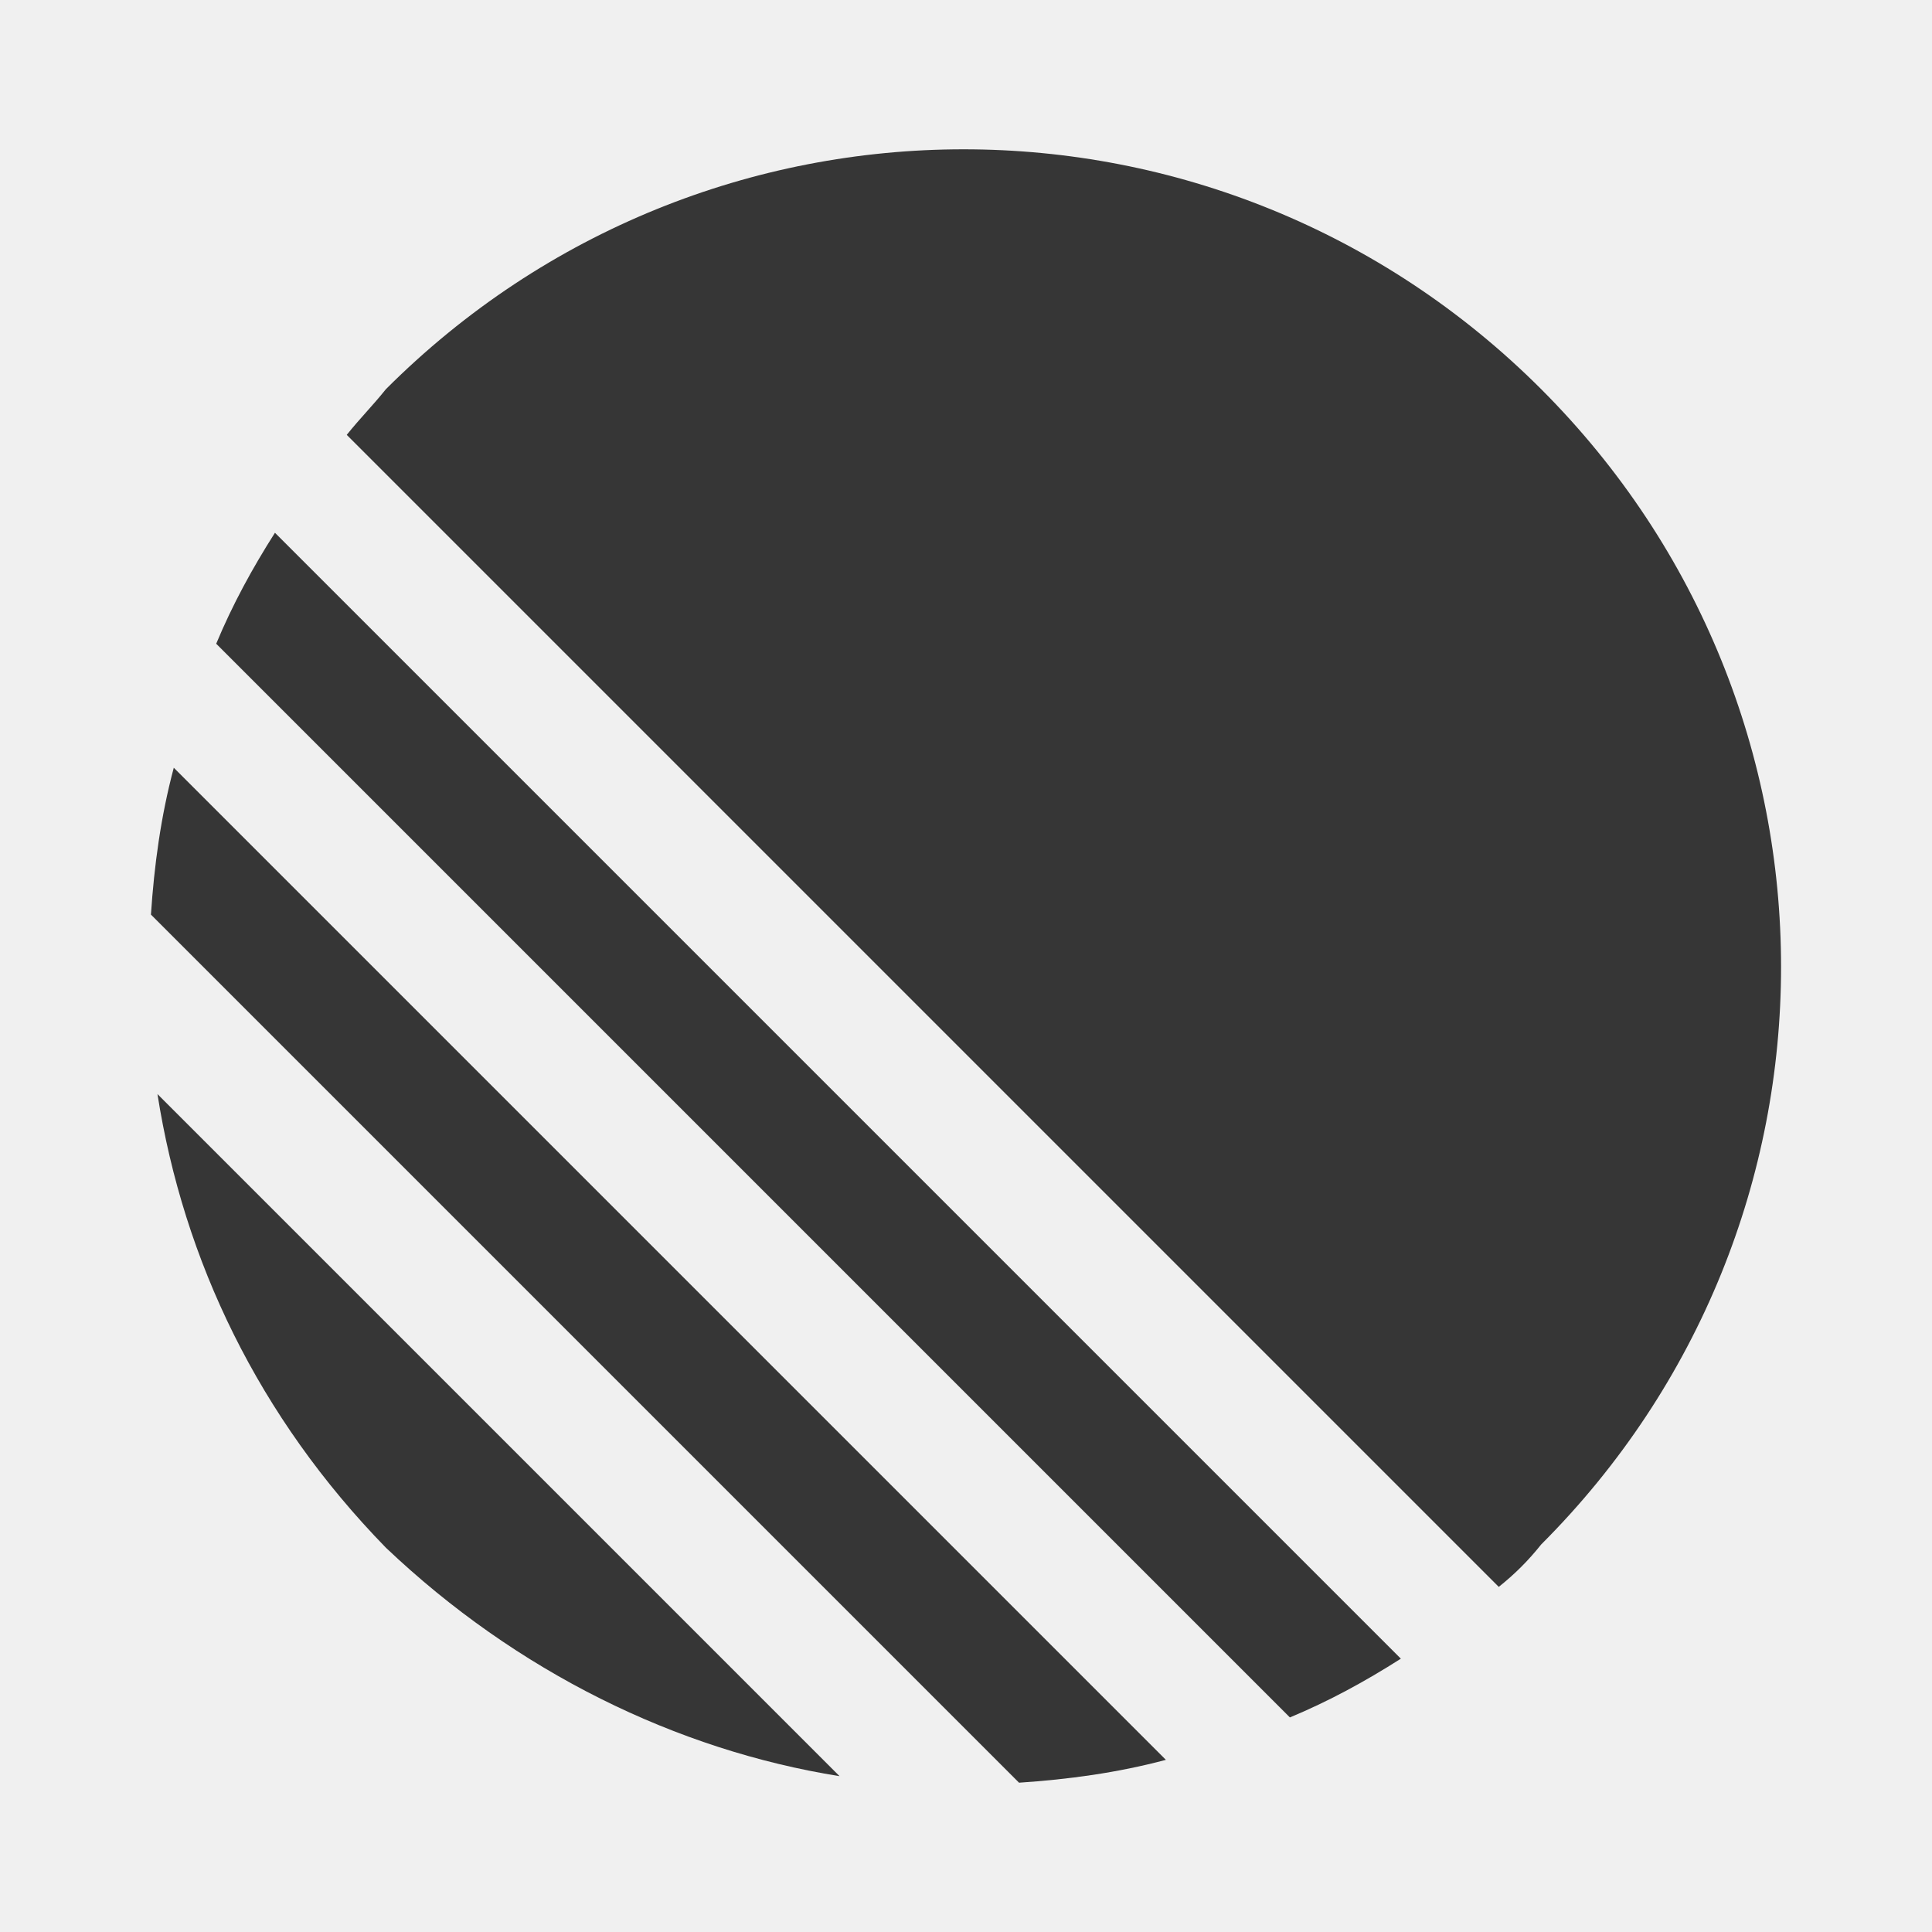
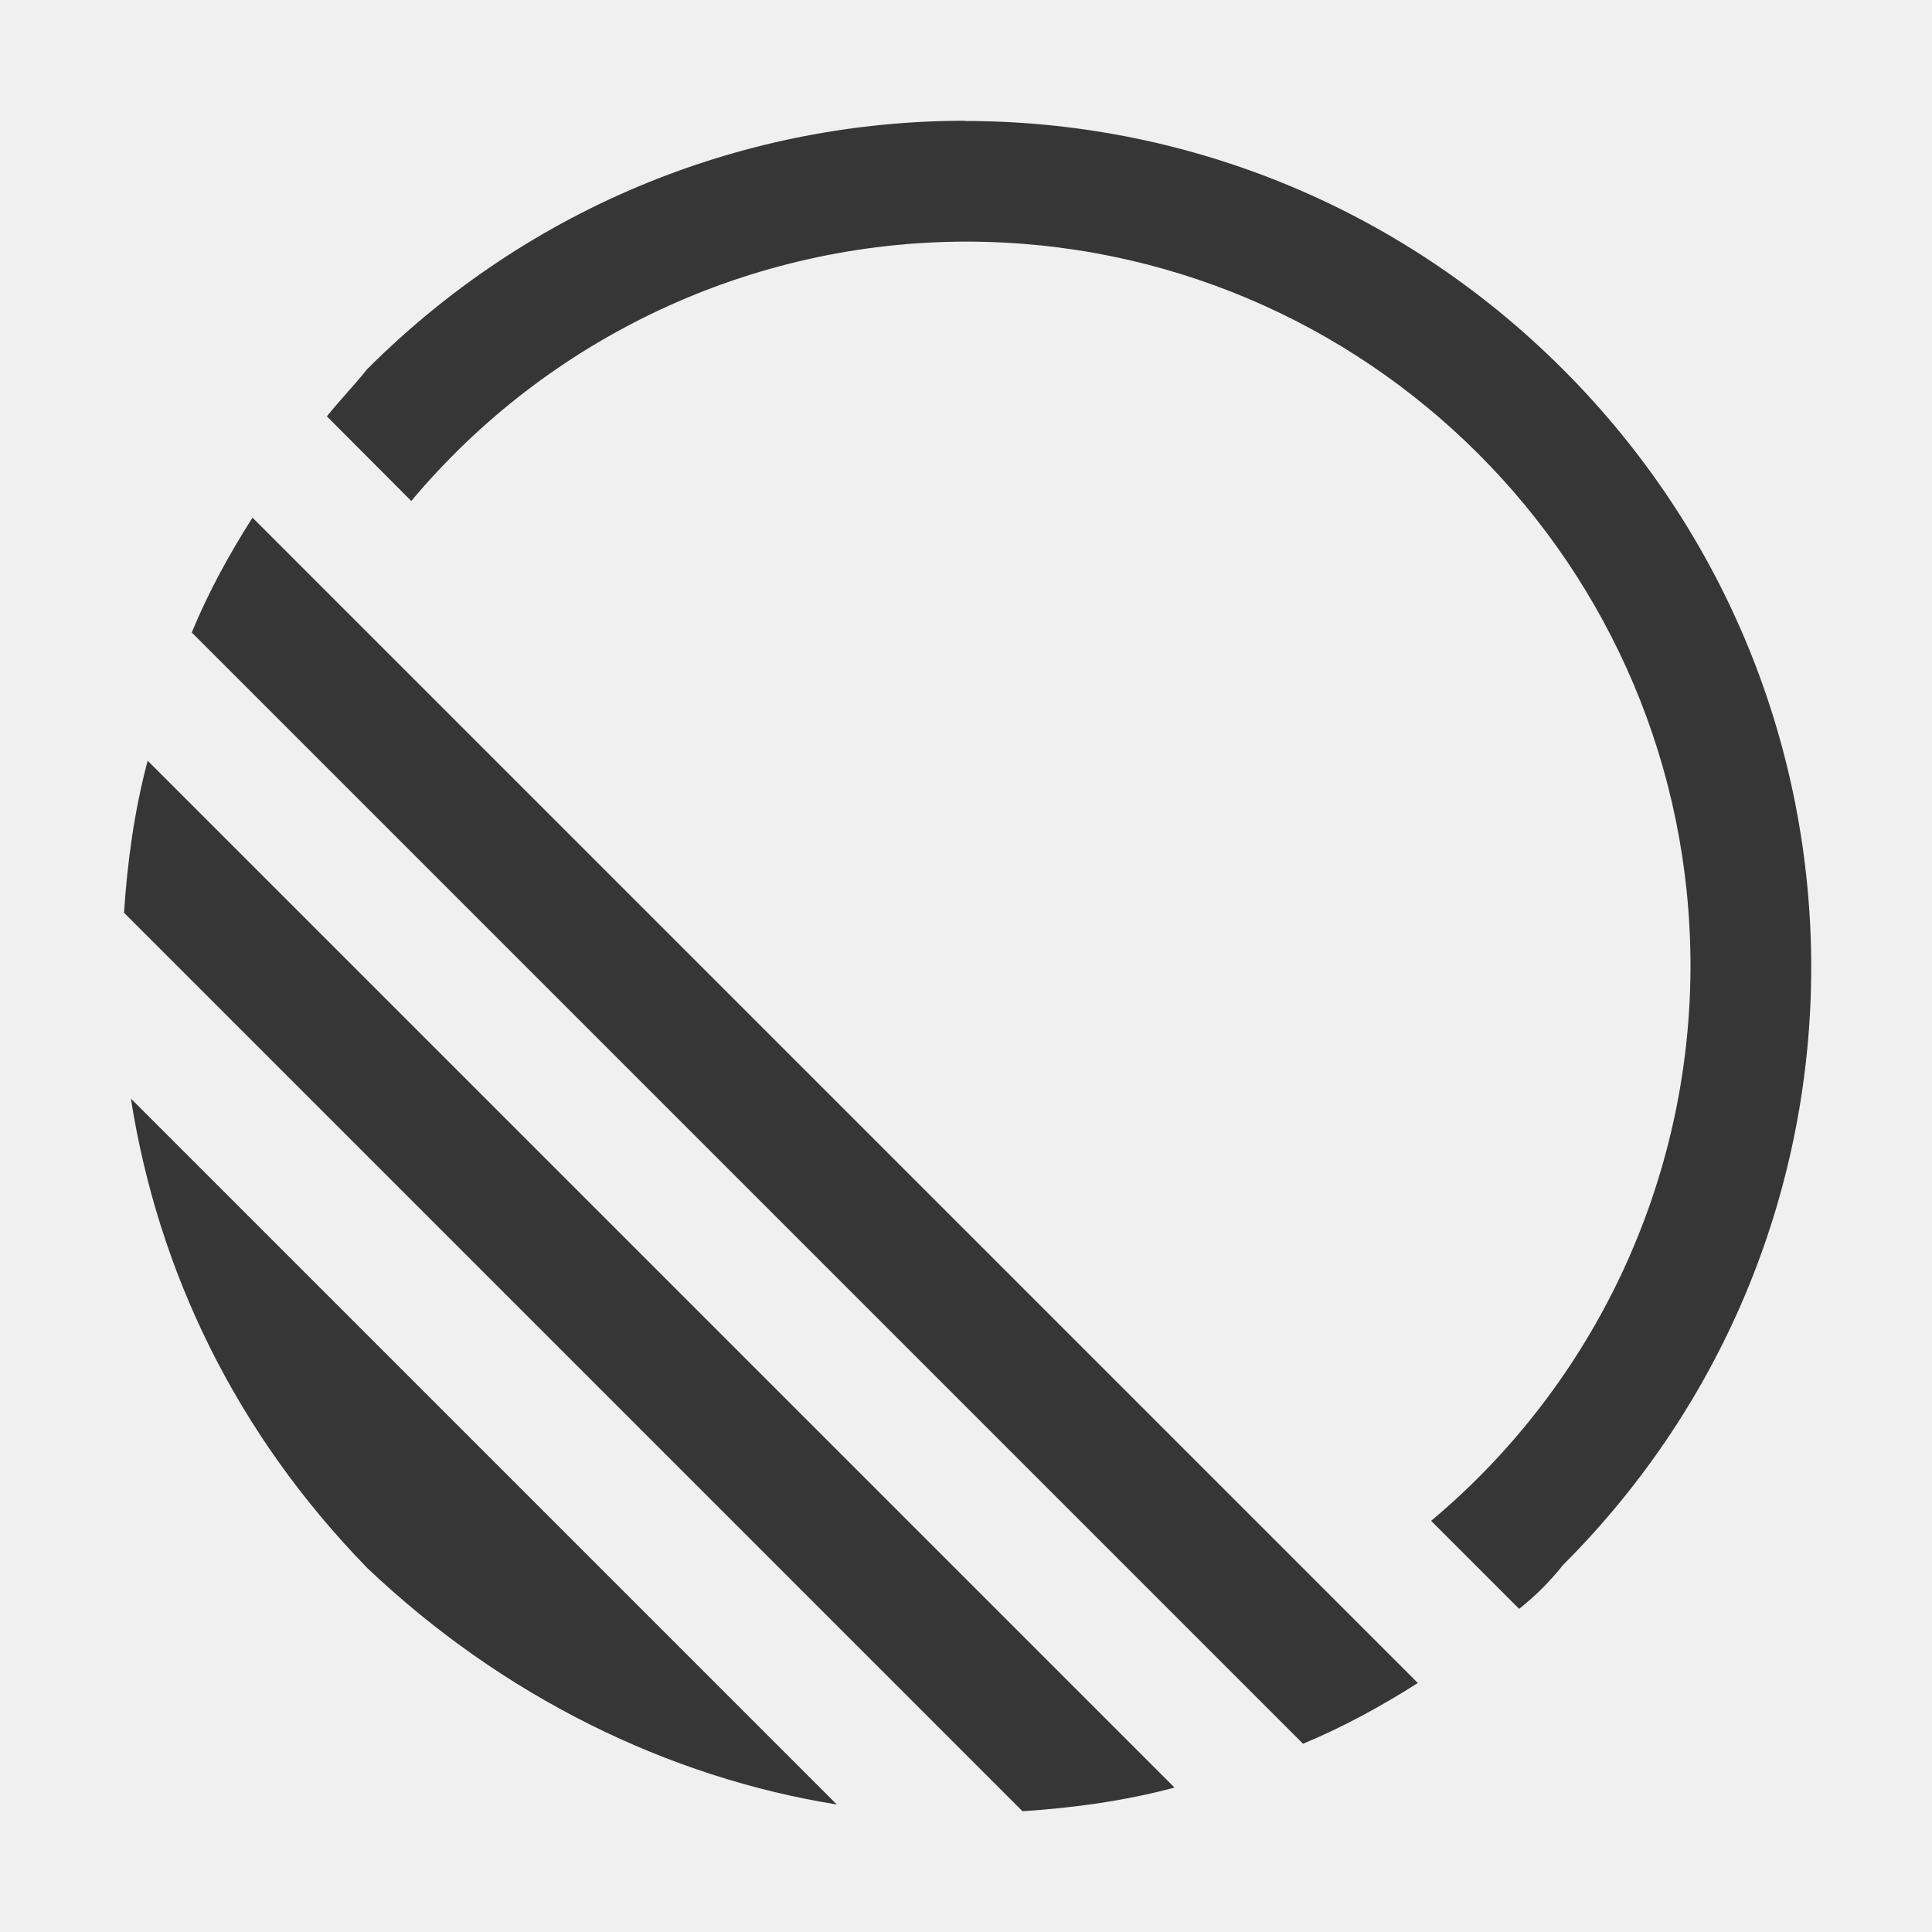
- <svg xmlns="http://www.w3.org/2000/svg" width="64" height="64" viewBox="0 0 16.933 16.933" version="1.1" id="svg2" xml:space="preserve">
-   <defs id="defs2" />
-   <style type="text/css" id="style1">
-   .st0{fill:#FFFFFF;}
-  </style>
-   <g id="g4" transform="matrix(0.2860304,0,0,0.2860304,1.32289,1.32289)">
-     <path class="st0" d="m 41.3,44 c 0.5,-0.4 0.9,-0.8 1.3,-1.3 9.8,-9.8 9.8,-25.6 0,-35.4 C 32.8,-2.5 17,-2.5 7.2,7.3 6.8,7.8 6.4,8.2 6,8.7 Z" id="path1-3" style="fill:#363636;fill-opacity:1">
-   </path>
-     <path class="st0" d="M 38.3,46.2 3.8,11.7 C 3.1,12.8 2.5,13.9 2,15.1 L 34.9,48 c 1.2,-0.5 2.3,-1.1 3.4,-1.8 z" id="path2-6" style="fill:#363636;fill-opacity:1">
-   </path>
-     <path class="st0" d="M 31.1,49.3 0.7,18.9 C 0.3,20.4 0.1,21.9 0,23.4 L 26.6,50 c 1.5,-0.1 3,-0.3 4.5,-0.7 z" id="path3" style="fill:#363636;fill-opacity:1">
-   </path>
-     <path class="st0" d="M 21.1,49.8 0.2,28.9 c 0.8,5.1 3.1,9.9 7,13.9 4,3.8 8.9,6.2 13.9,7 z" id="path4" style="fill:#363636;fill-opacity:1">
-   </path>
-   </g>
+ <svg xmlns="http://www.w3.org/2000/svg" width="16" height="16" version="1.1" viewBox="0 0 16 16">
+   <path d="m7.992 1c-1.79 0-3.58 0.686-4.951 2.057-0.112 0.14-0.222 0.251-0.334 0.391l0.699 0.701a6 6 0 0 1 4.594-2.148 6 6 0 0 1 6 6 6 6 0 0 1-2.148 4.594l0.729 0.729c0.14-0.112 0.251-0.223 0.363-0.363 2.741-2.741 2.741-7.161 0-9.902-1.371-1.371-3.161-2.057-4.951-2.057z" fill="#363636" stroke-width=".28" />
+   <path class="st0" d="m11.741 13.937-9.65-9.65c-0.196 0.308-0.364 0.615-0.503 0.951l9.203 9.203c0.336-0.14 0.643-0.308 0.951-0.503z" fill="#363636" stroke-width=".28" />
+   <path class="st0" d="m9.727 14.804-8.504-8.504c-0.112 0.42-0.168 0.839-0.196 1.259l7.441 7.441c0.42-0.028 0.839-0.084 1.259-0.196z" fill="#363636" stroke-width=".28" />
+   <path class="st0" d="m6.93 14.944-5.846-5.846c0.224 1.427 0.867 2.769 1.958 3.888 1.119 1.063 2.49 1.734 3.888 1.958z" fill="#363636" stroke-width=".28" />
</svg>
